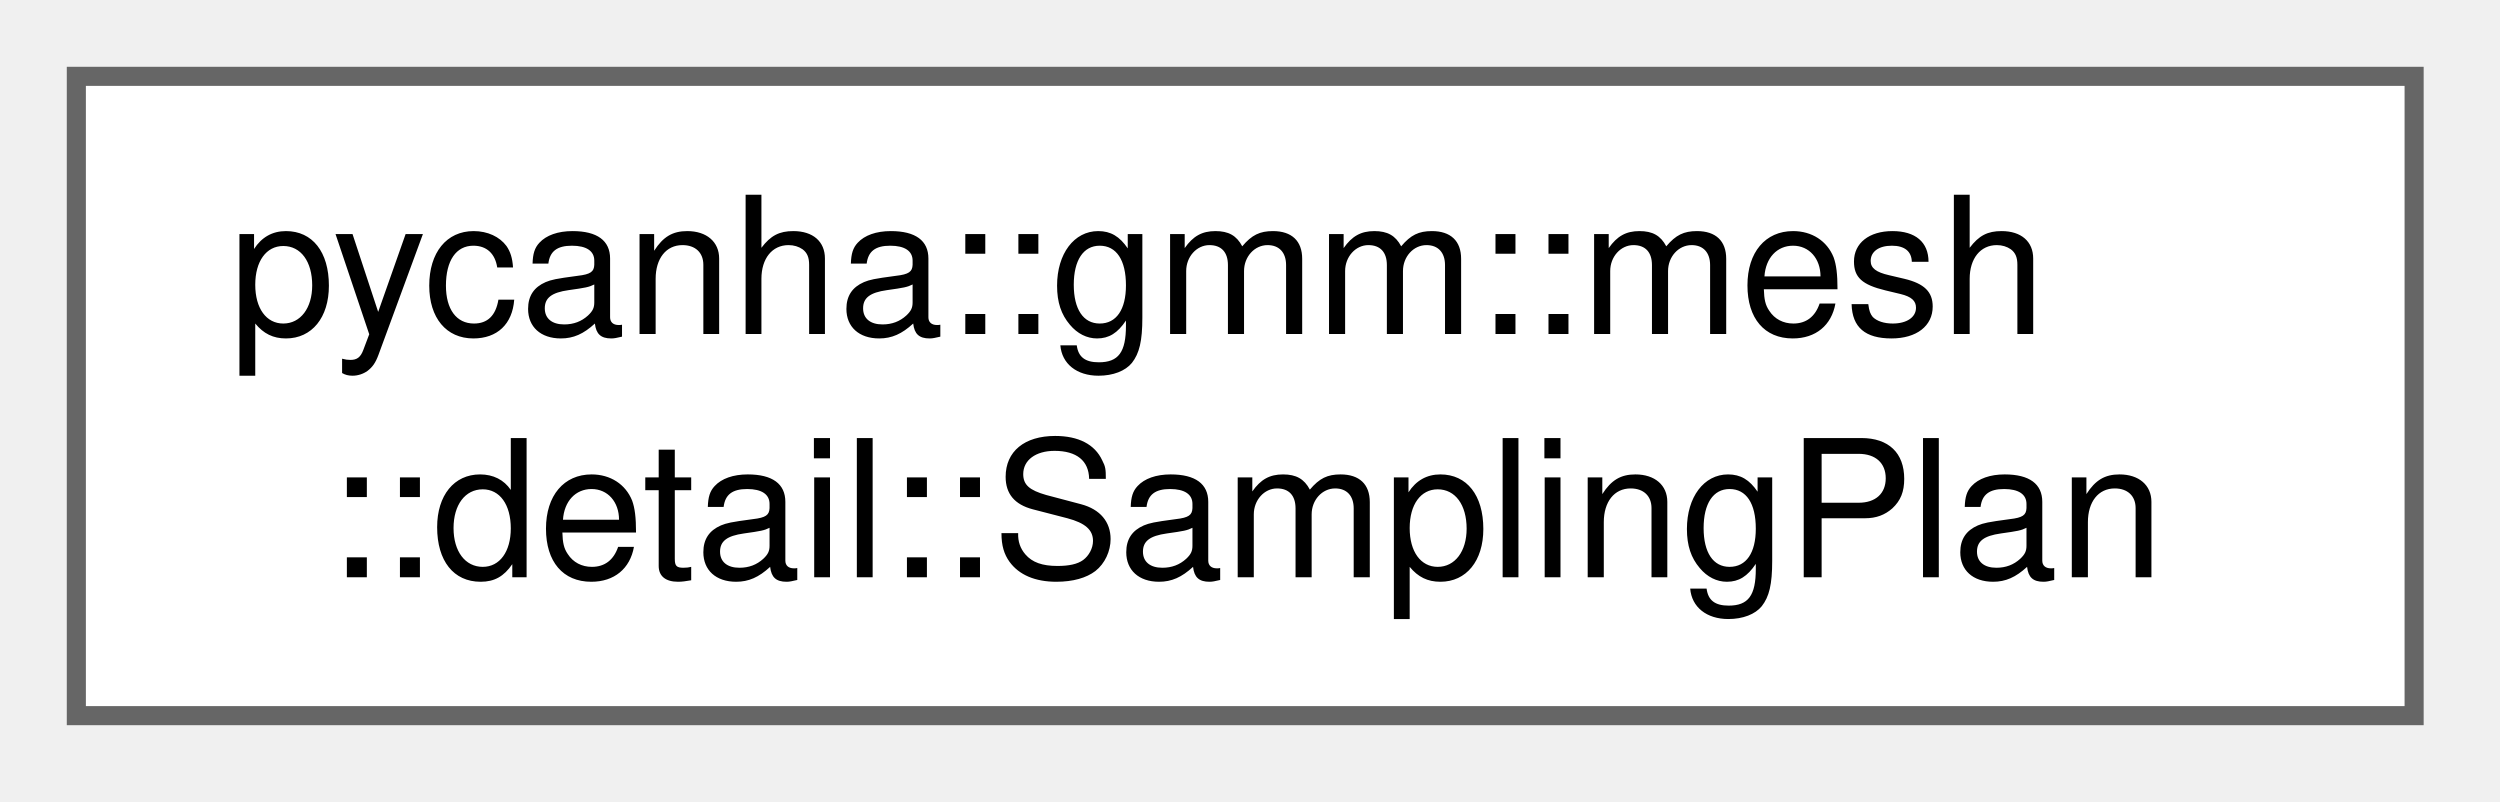
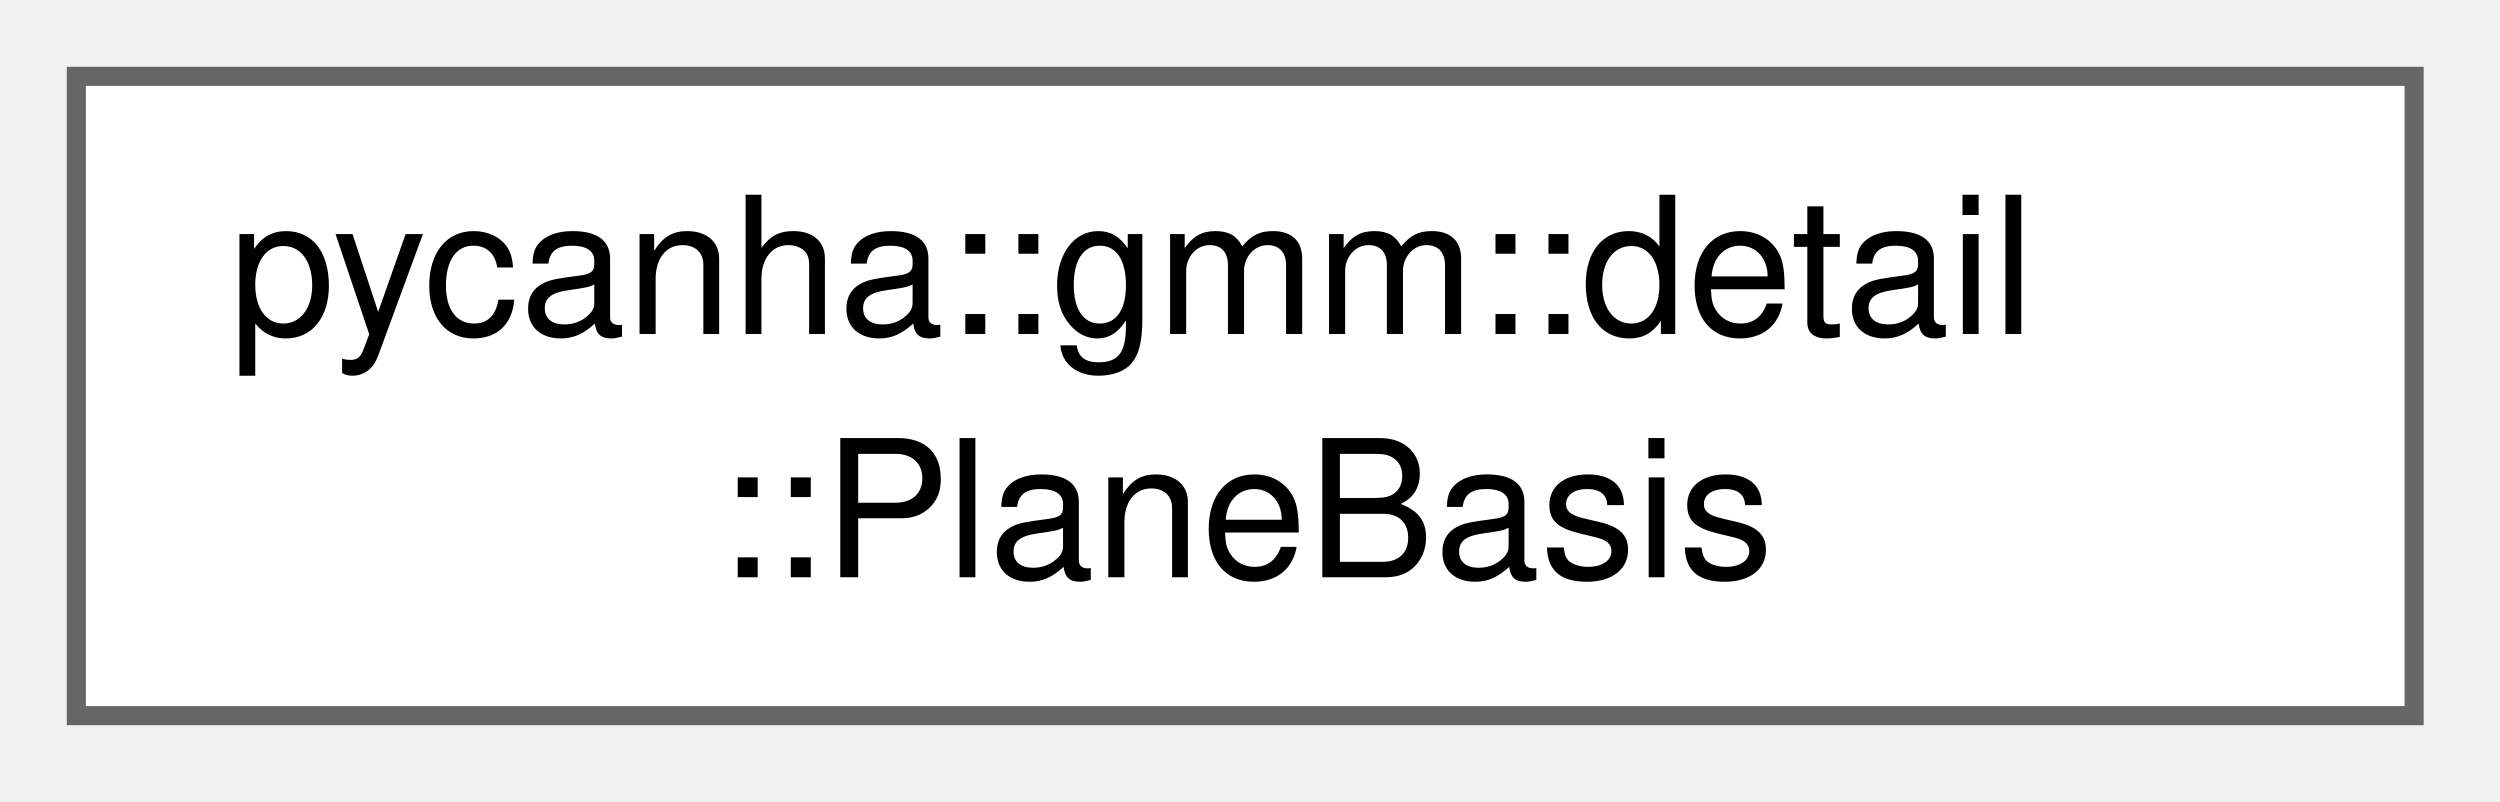
<svg xmlns="http://www.w3.org/2000/svg" xmlns:xlink="http://www.w3.org/1999/xlink" width="131pt" height="42pt" viewBox="0.00 0.00 131.00 42.00">
  <g id="graph0" class="graph" transform="scale(1 1) rotate(0) translate(4 37.5)">
    <g id="Node000000" class="node">
      <g id="a_Node000000">
-         <a xlink:href="structpycanha_1_1gmm_1_1mesh_1_1detail_1_1SamplingPlan.html" target="_top" xlink:title=" ">
+         <a xlink:href="structpycanha_1_1gmm_1_1detail_1_1PlaneBasis.html" target="_top" xlink:title=" ">
          <polygon fill="white" stroke="#666666" points="122.5,-33.5 0,-33.5 0,0 122.5,0 122.5,-33.5" />
-           <text xml:space="preserve" text-anchor="start" x="8" y="-20" font-family="Helvetica,sans-Serif" font-size="10.00">pycanha::gmm::mesh</text>
-           <text xml:space="preserve" text-anchor="middle" x="61.25" y="-7.25" font-family="Helvetica,sans-Serif" font-size="10.00">::detail::SamplingPlan</text>
+           <text xml:space="preserve" text-anchor="start" x="8" y="-20" font-family="Helvetica,sans-Serif" font-size="10.00">pycanha::gmm::detail</text>
+           <text xml:space="preserve" text-anchor="middle" x="61.25" y="-7.25" font-family="Helvetica,sans-Serif" font-size="10.00">::PlaneBasis</text>
        </a>
      </g>
    </g>
  </g>
</svg>
